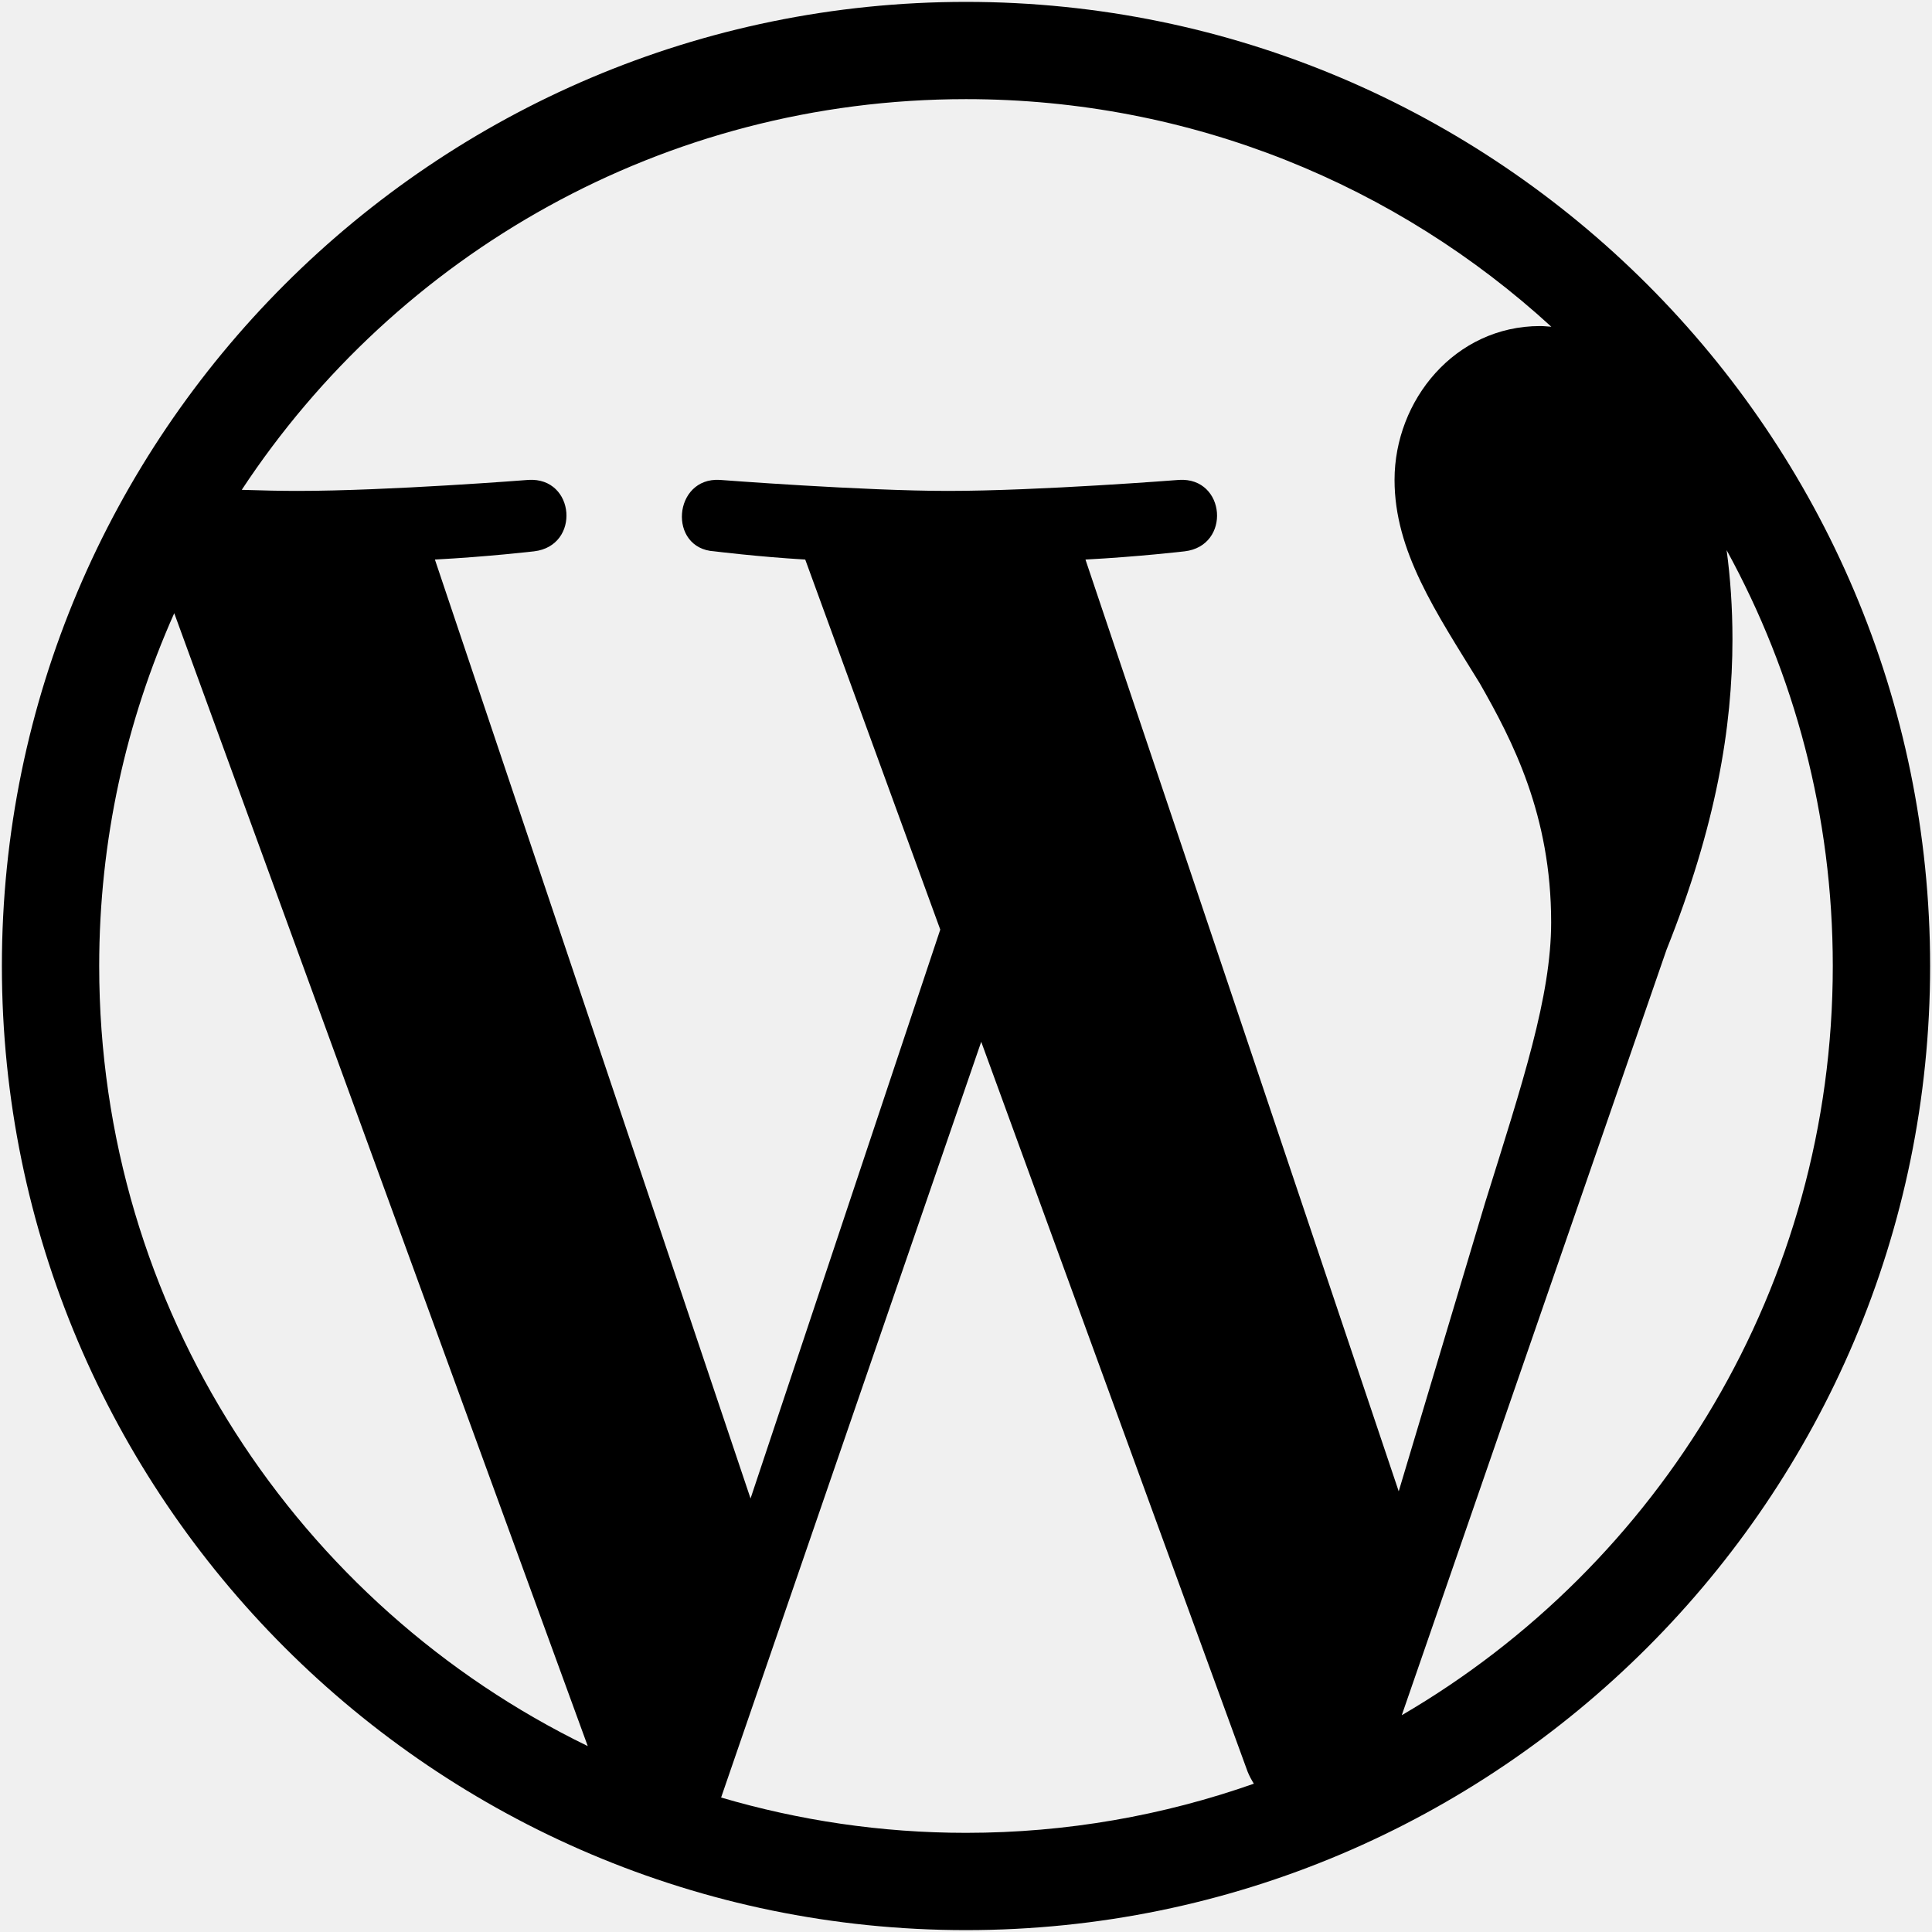
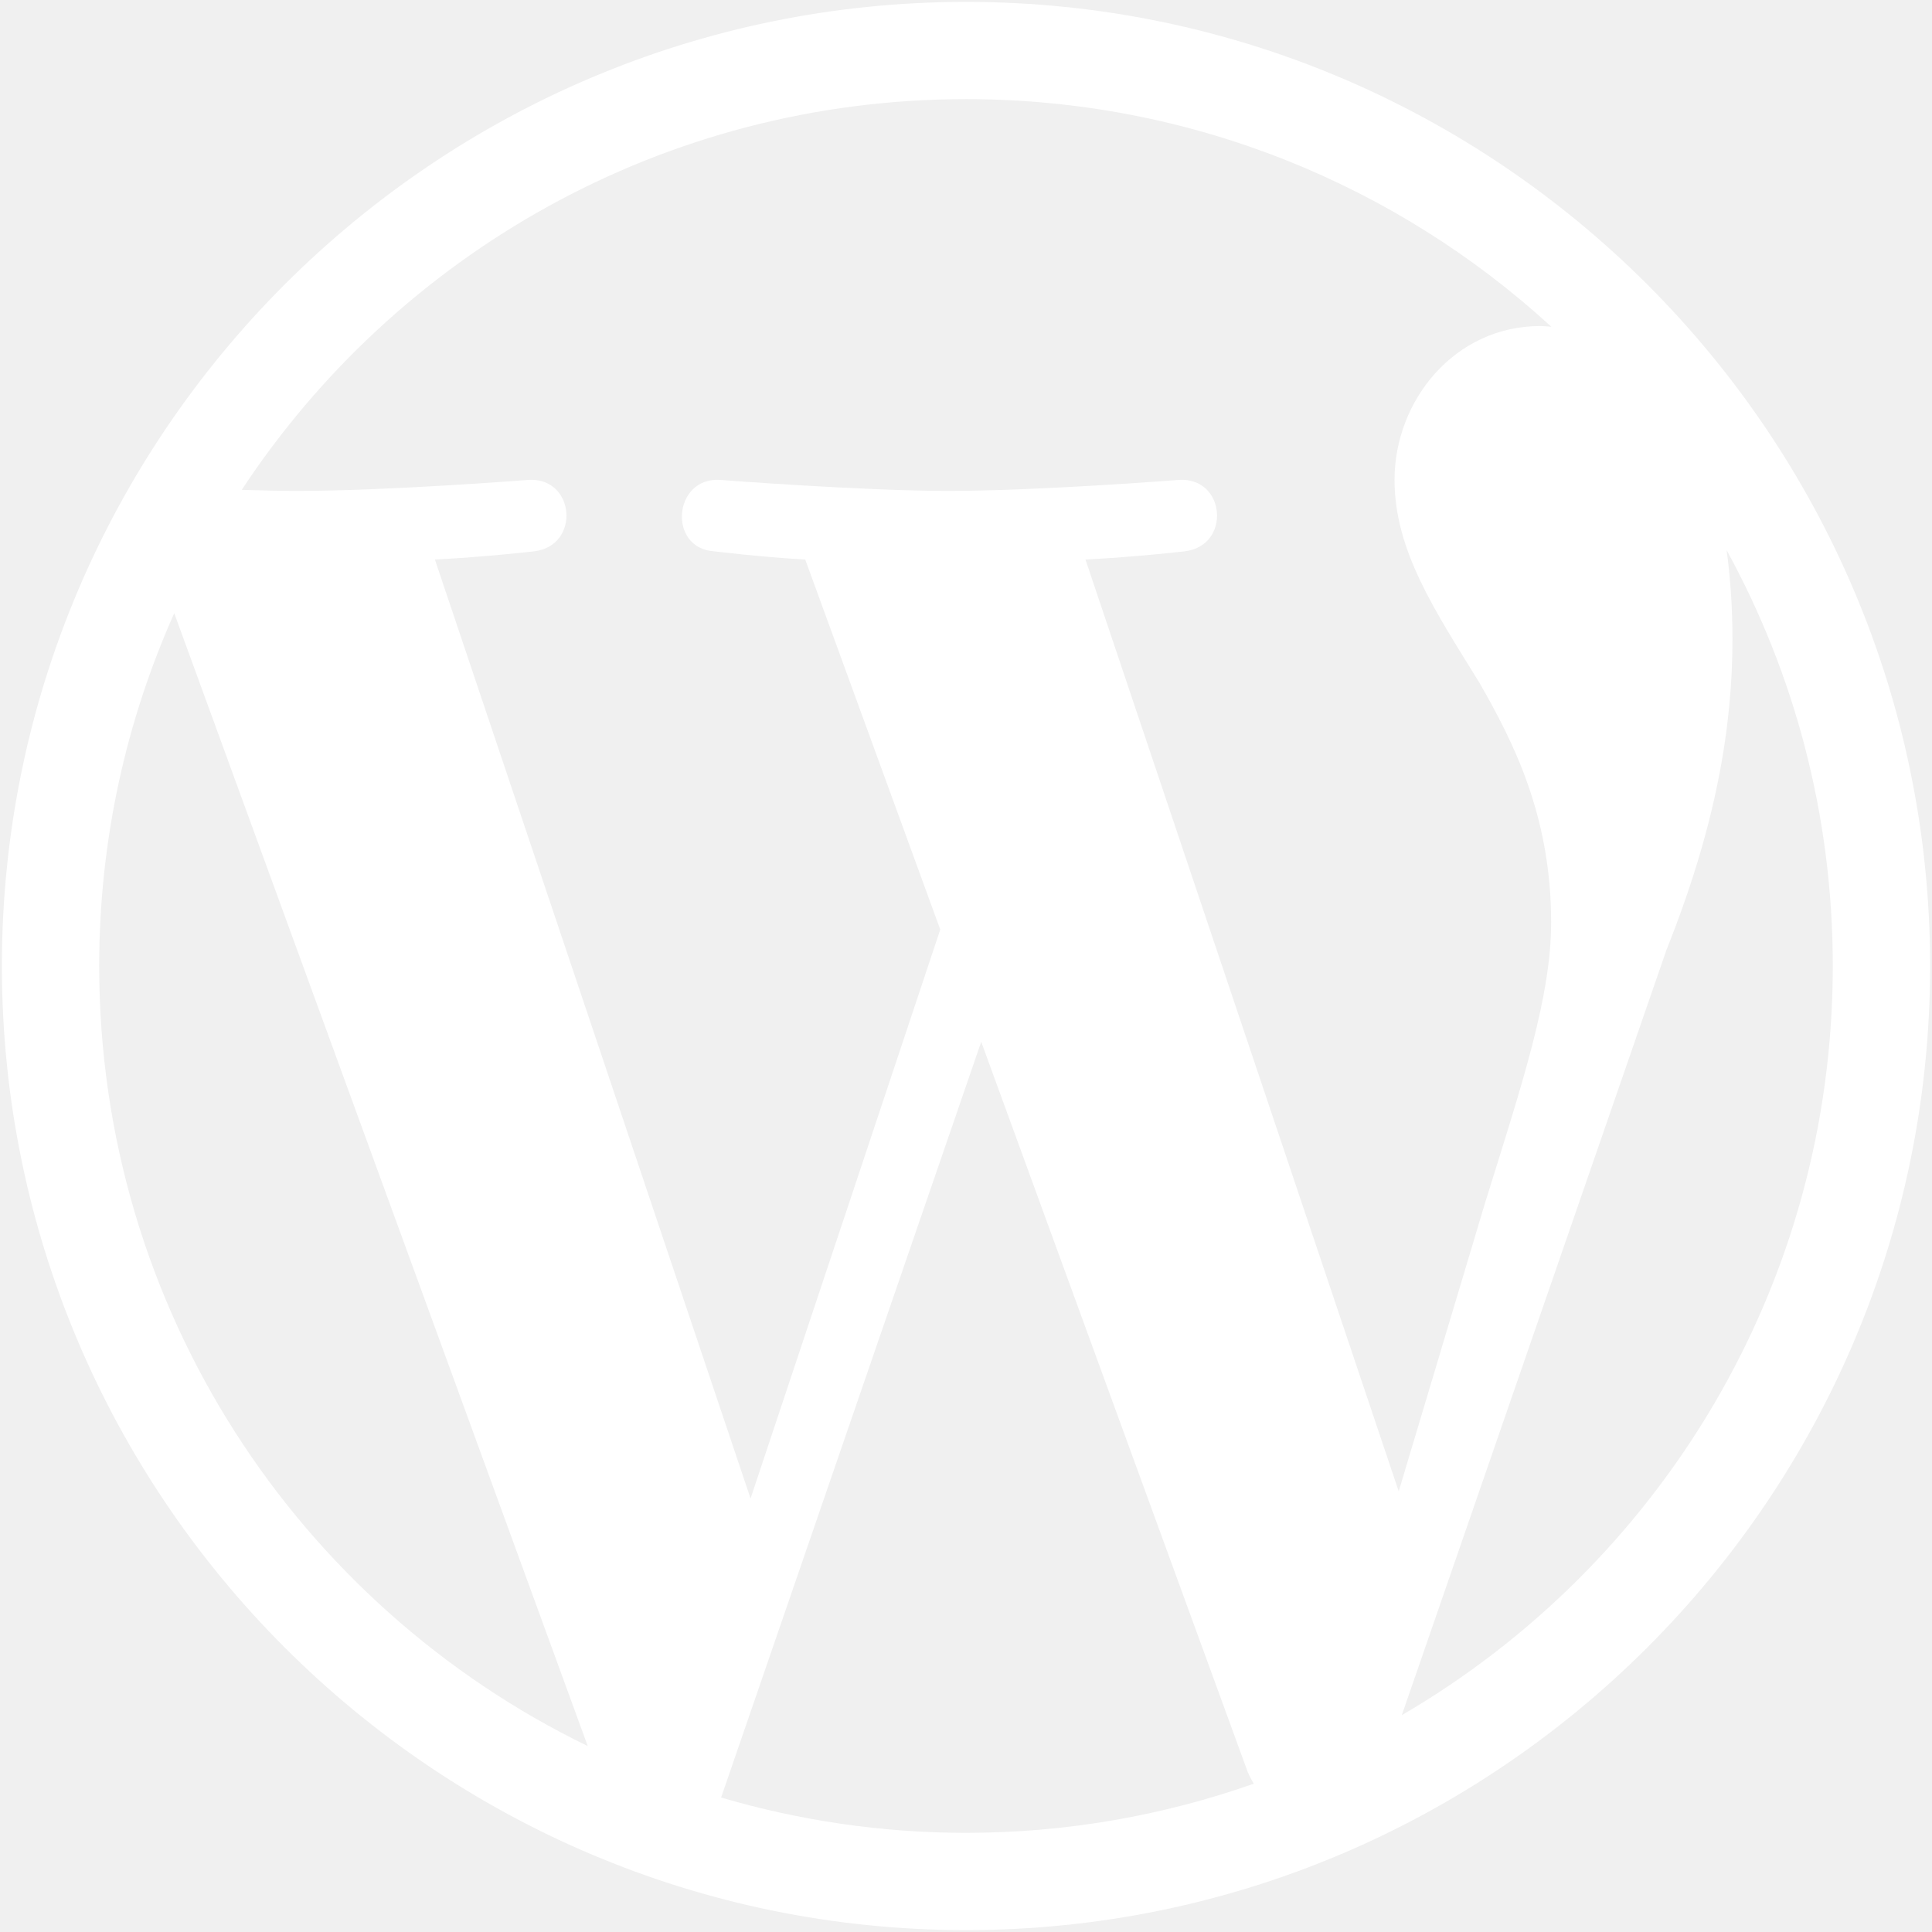
- <svg xmlns="http://www.w3.org/2000/svg" fill="#000000" version="1.1" width="800px" height="800px" viewBox="0 0 512 512" enable-background="new 0 0 512 512" xml:space="preserve">
+ <svg xmlns="http://www.w3.org/2000/svg" fill="#ffffff" version="1.1" width="800px" height="800px" viewBox="0 0 512 512" enable-background="new 0 0 512 512" xml:space="preserve">
  <g id="5151e0c8492e5103c096af88a51f5fb6">
    <path display="inline" d="M256,0.5C115.117,0.5,0.5,115.109,0.5,255.992C0.5,396.874,115.117,511.5,256,511.5   c140.879,0,255.5-114.626,255.5-255.508C511.5,115.109,396.879,0.5,256,0.5z M26.287,255.992c0-33.306,7.145-64.923,19.89-93.488   l109.582,300.225C79.117,425.502,26.287,346.914,26.287,255.992z M256,485.722c-22.547,0-44.309-3.307-64.898-9.361l68.932-200.274   l70.604,193.446c0.466,1.135,1.035,2.179,1.646,3.165C308.406,481.102,282.748,485.722,256,485.722z M287.659,148.286   c13.827-0.724,26.29-2.179,26.29-2.179c12.376-1.464,10.916-19.658-1.468-18.93c0,0-37.207,2.919-61.23,2.919   c-22.568,0-60.494-2.919-60.494-2.919c-12.388-0.728-13.839,18.198-1.456,18.93c0,0,11.715,1.455,24.095,2.179l35.784,98.063   l-50.277,150.767l-83.649-248.83c13.84-0.724,26.286-2.179,26.286-2.179c12.372-1.464,10.912-19.658-1.468-18.93   c0,0-37.198,2.919-61.222,2.919c-4.309,0-9.386-0.108-14.784-0.283C105.141,67.457,175.745,26.274,256,26.274   c59.8,0,114.251,22.868,155.121,60.315c-0.989-0.058-1.958-0.183-2.978-0.183c-22.563,0-38.574,19.653-38.574,40.771   c0,18.93,10.92,34.948,22.564,53.874c8.737,15.299,18.938,34.953,18.938,63.355c0,19.657-7.56,42.475-17.479,74.259l-22.917,76.554   L287.659,148.286z M371.486,454.545l70.163-202.861c13.104-32.77,17.47-58.977,17.47-82.272c0-8.458-0.558-16.31-1.547-23.625   c17.932,32.715,28.137,70.262,28.137,110.205C485.709,340.738,439.782,414.727,371.486,454.545z">

</path>
  </g>
</svg>
